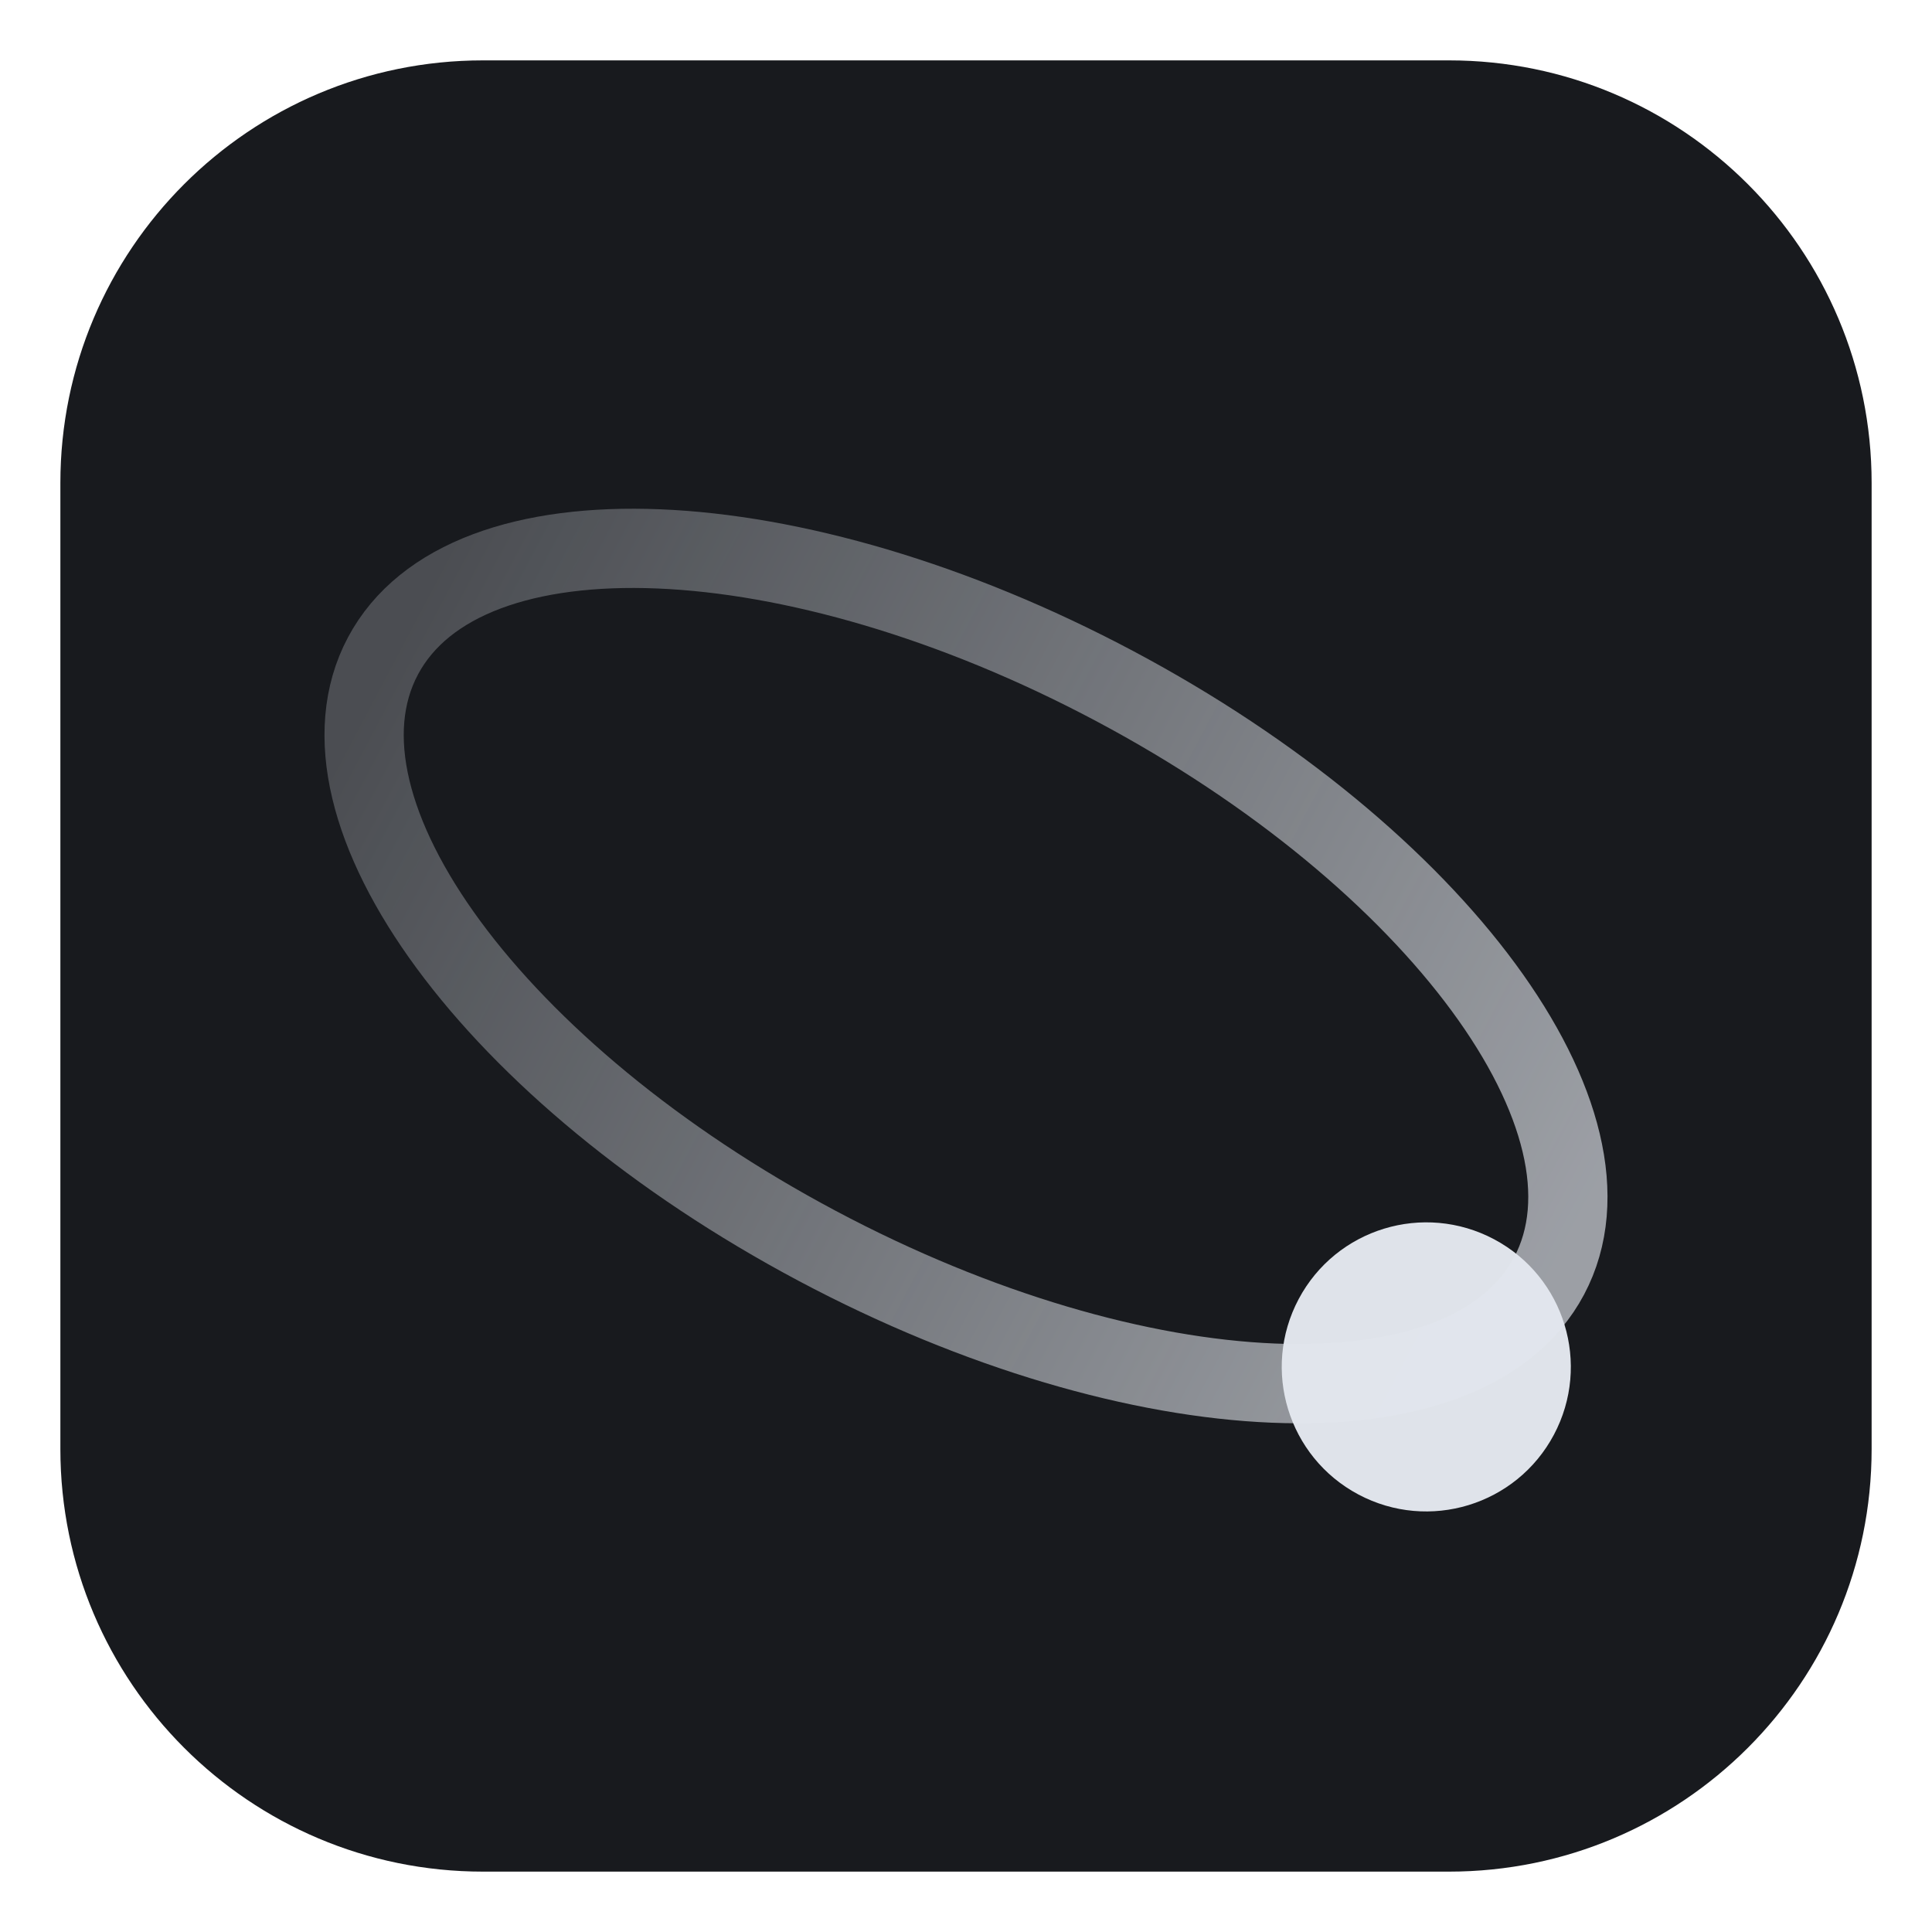
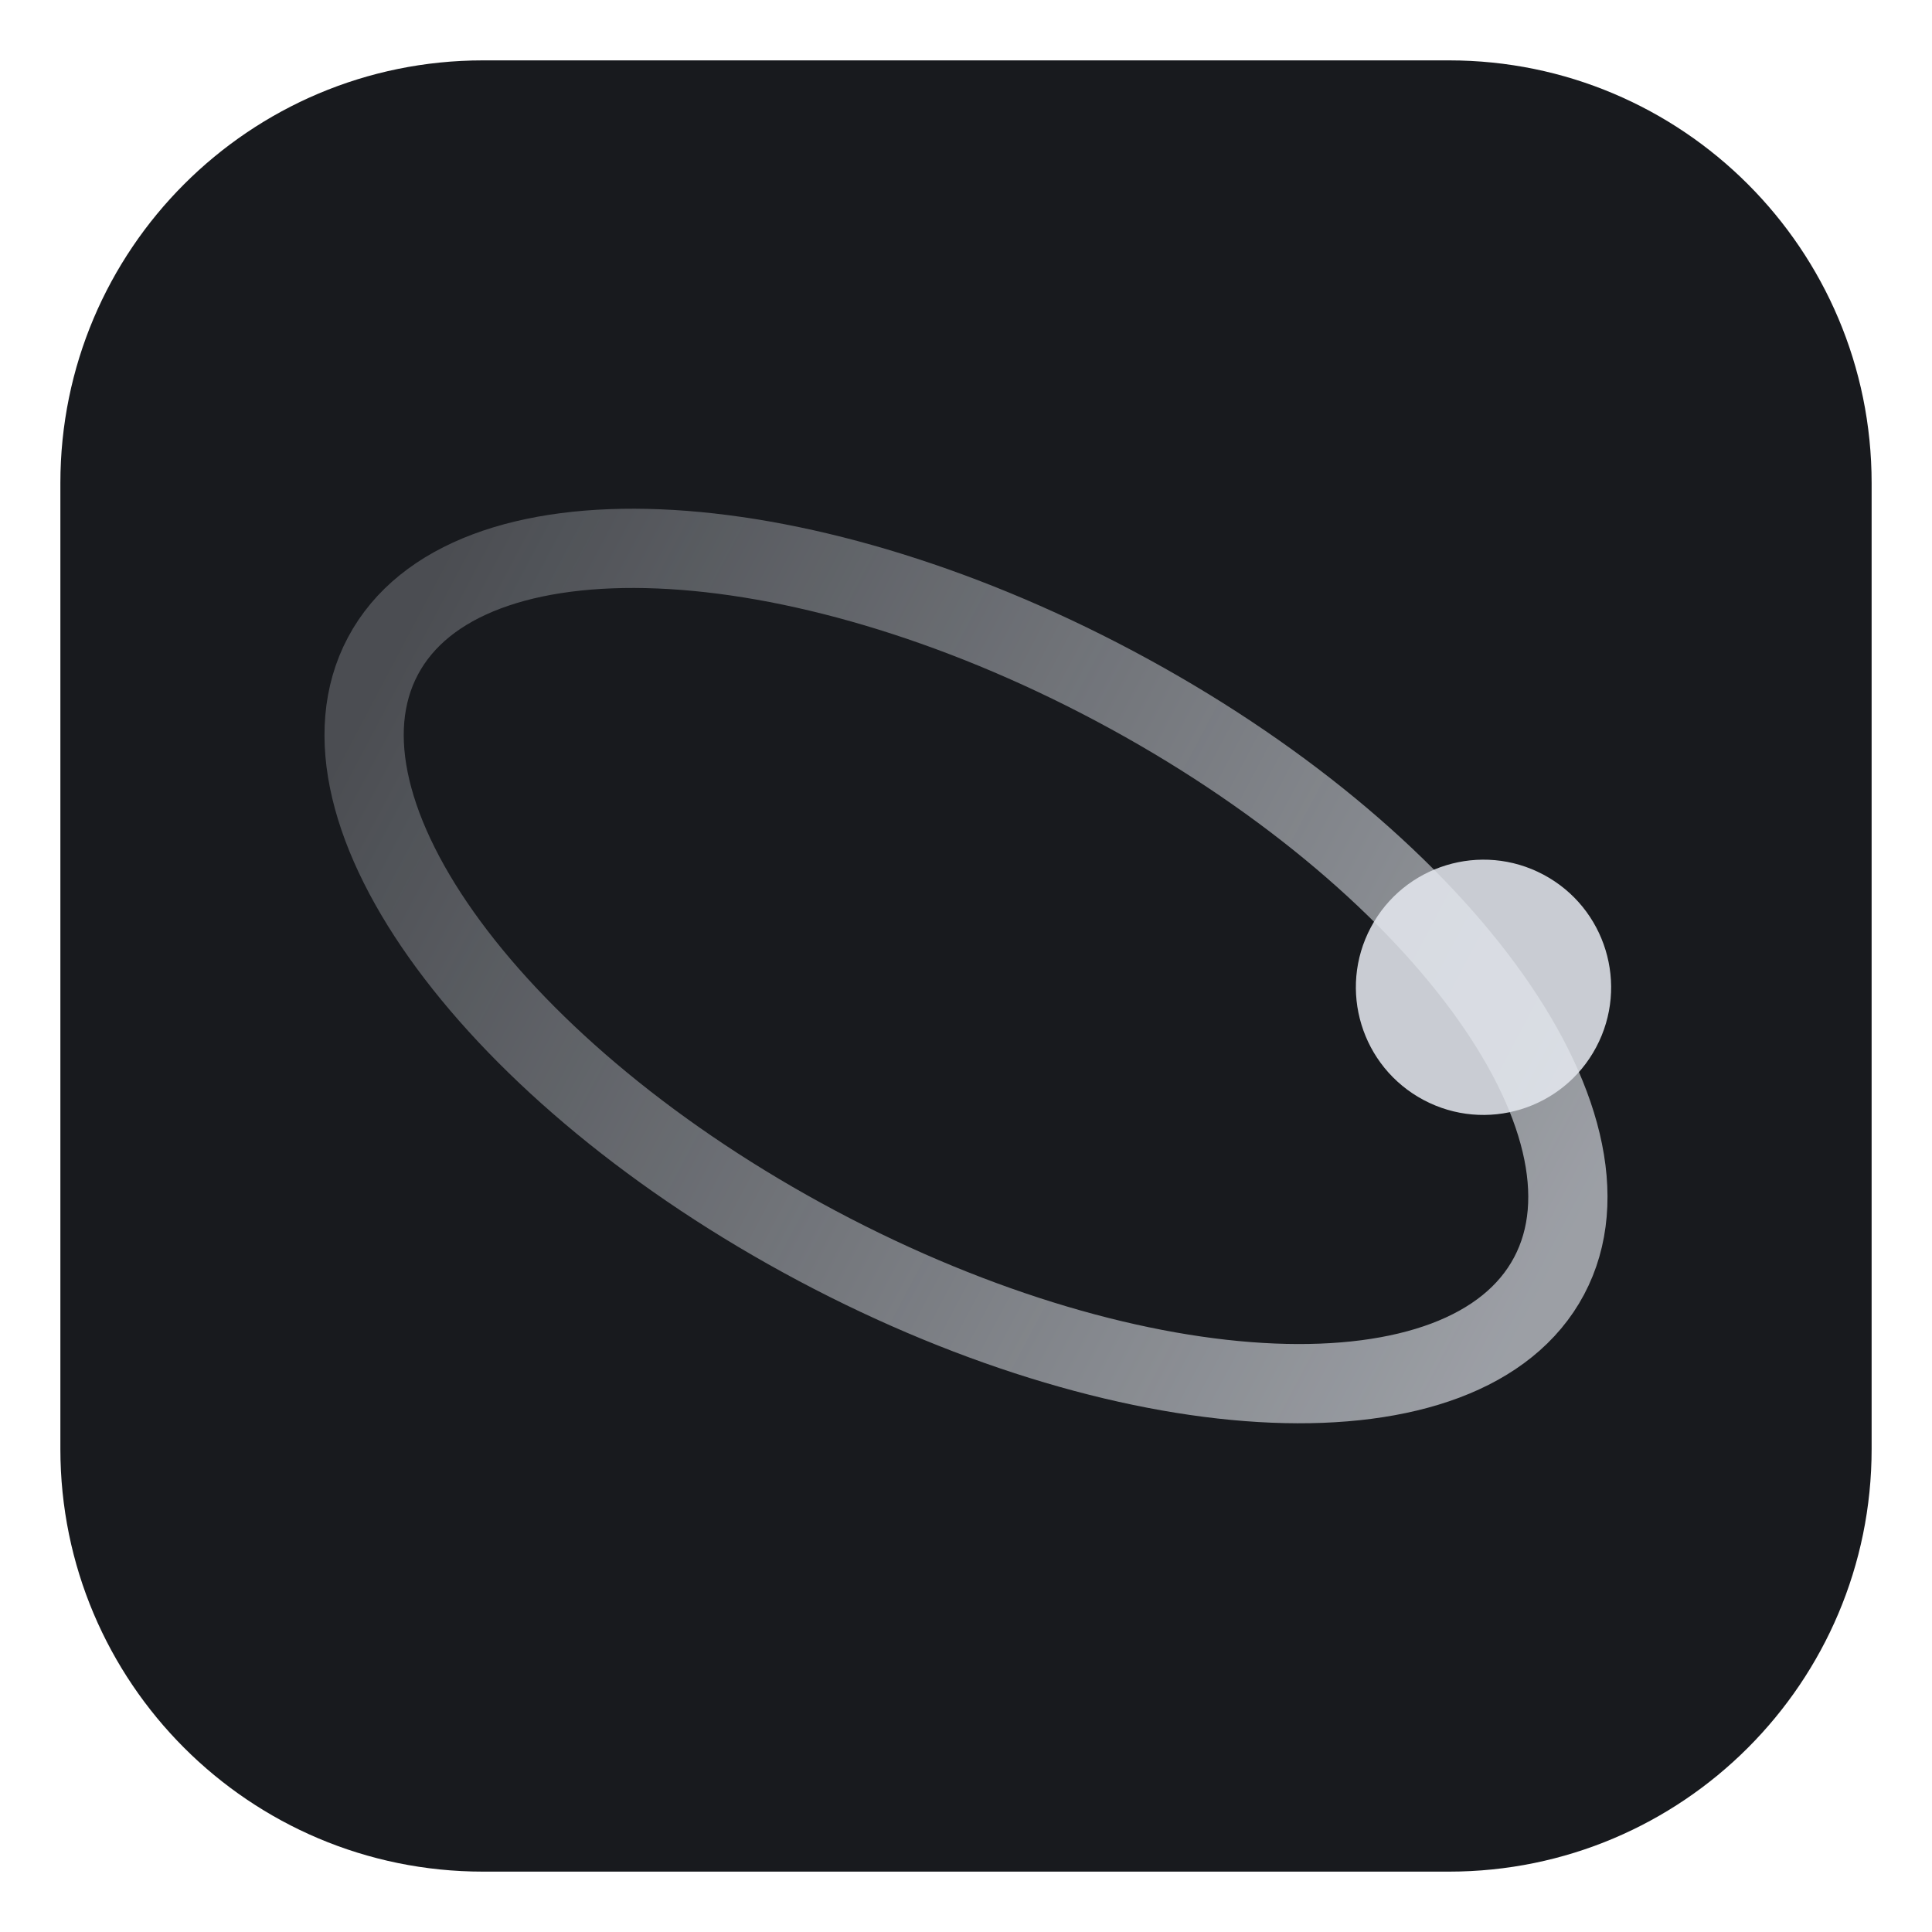
<svg xmlns="http://www.w3.org/2000/svg" width="128" height="128" viewBox="0 0 128 128">
  <rect x="4" y="4" width="120" height="120" rx="28" fill="#181a1e" />
  <g transform="translate(4 4) scale(5)">
    <defs>
      <linearGradient id="depth" x1="0" y1="0" x2="1" y2="0">
        <stop stop-color="#e3e7ee" stop-opacity=".25" />
        <stop offset="1" stop-color="#e3e7ee" stop-opacity=".65" />
      </linearGradient>
    </defs>
    <g transform="rotate(28 12 12)">
      <ellipse cx="12" cy="12" rx="8.75" ry="4.2" fill="none" stroke="url(#depth)" stroke-width="1.05" />
-       <circle cx="19.879" cy="13.827" r="1.915" fill="#e3e7ee" opacity="0.983" />
+       <circle cx="18.187" cy="9.03" r="1.691" fill="#e3e7ee" opacity="0.87" />
    </g>
  </g>
</svg>
